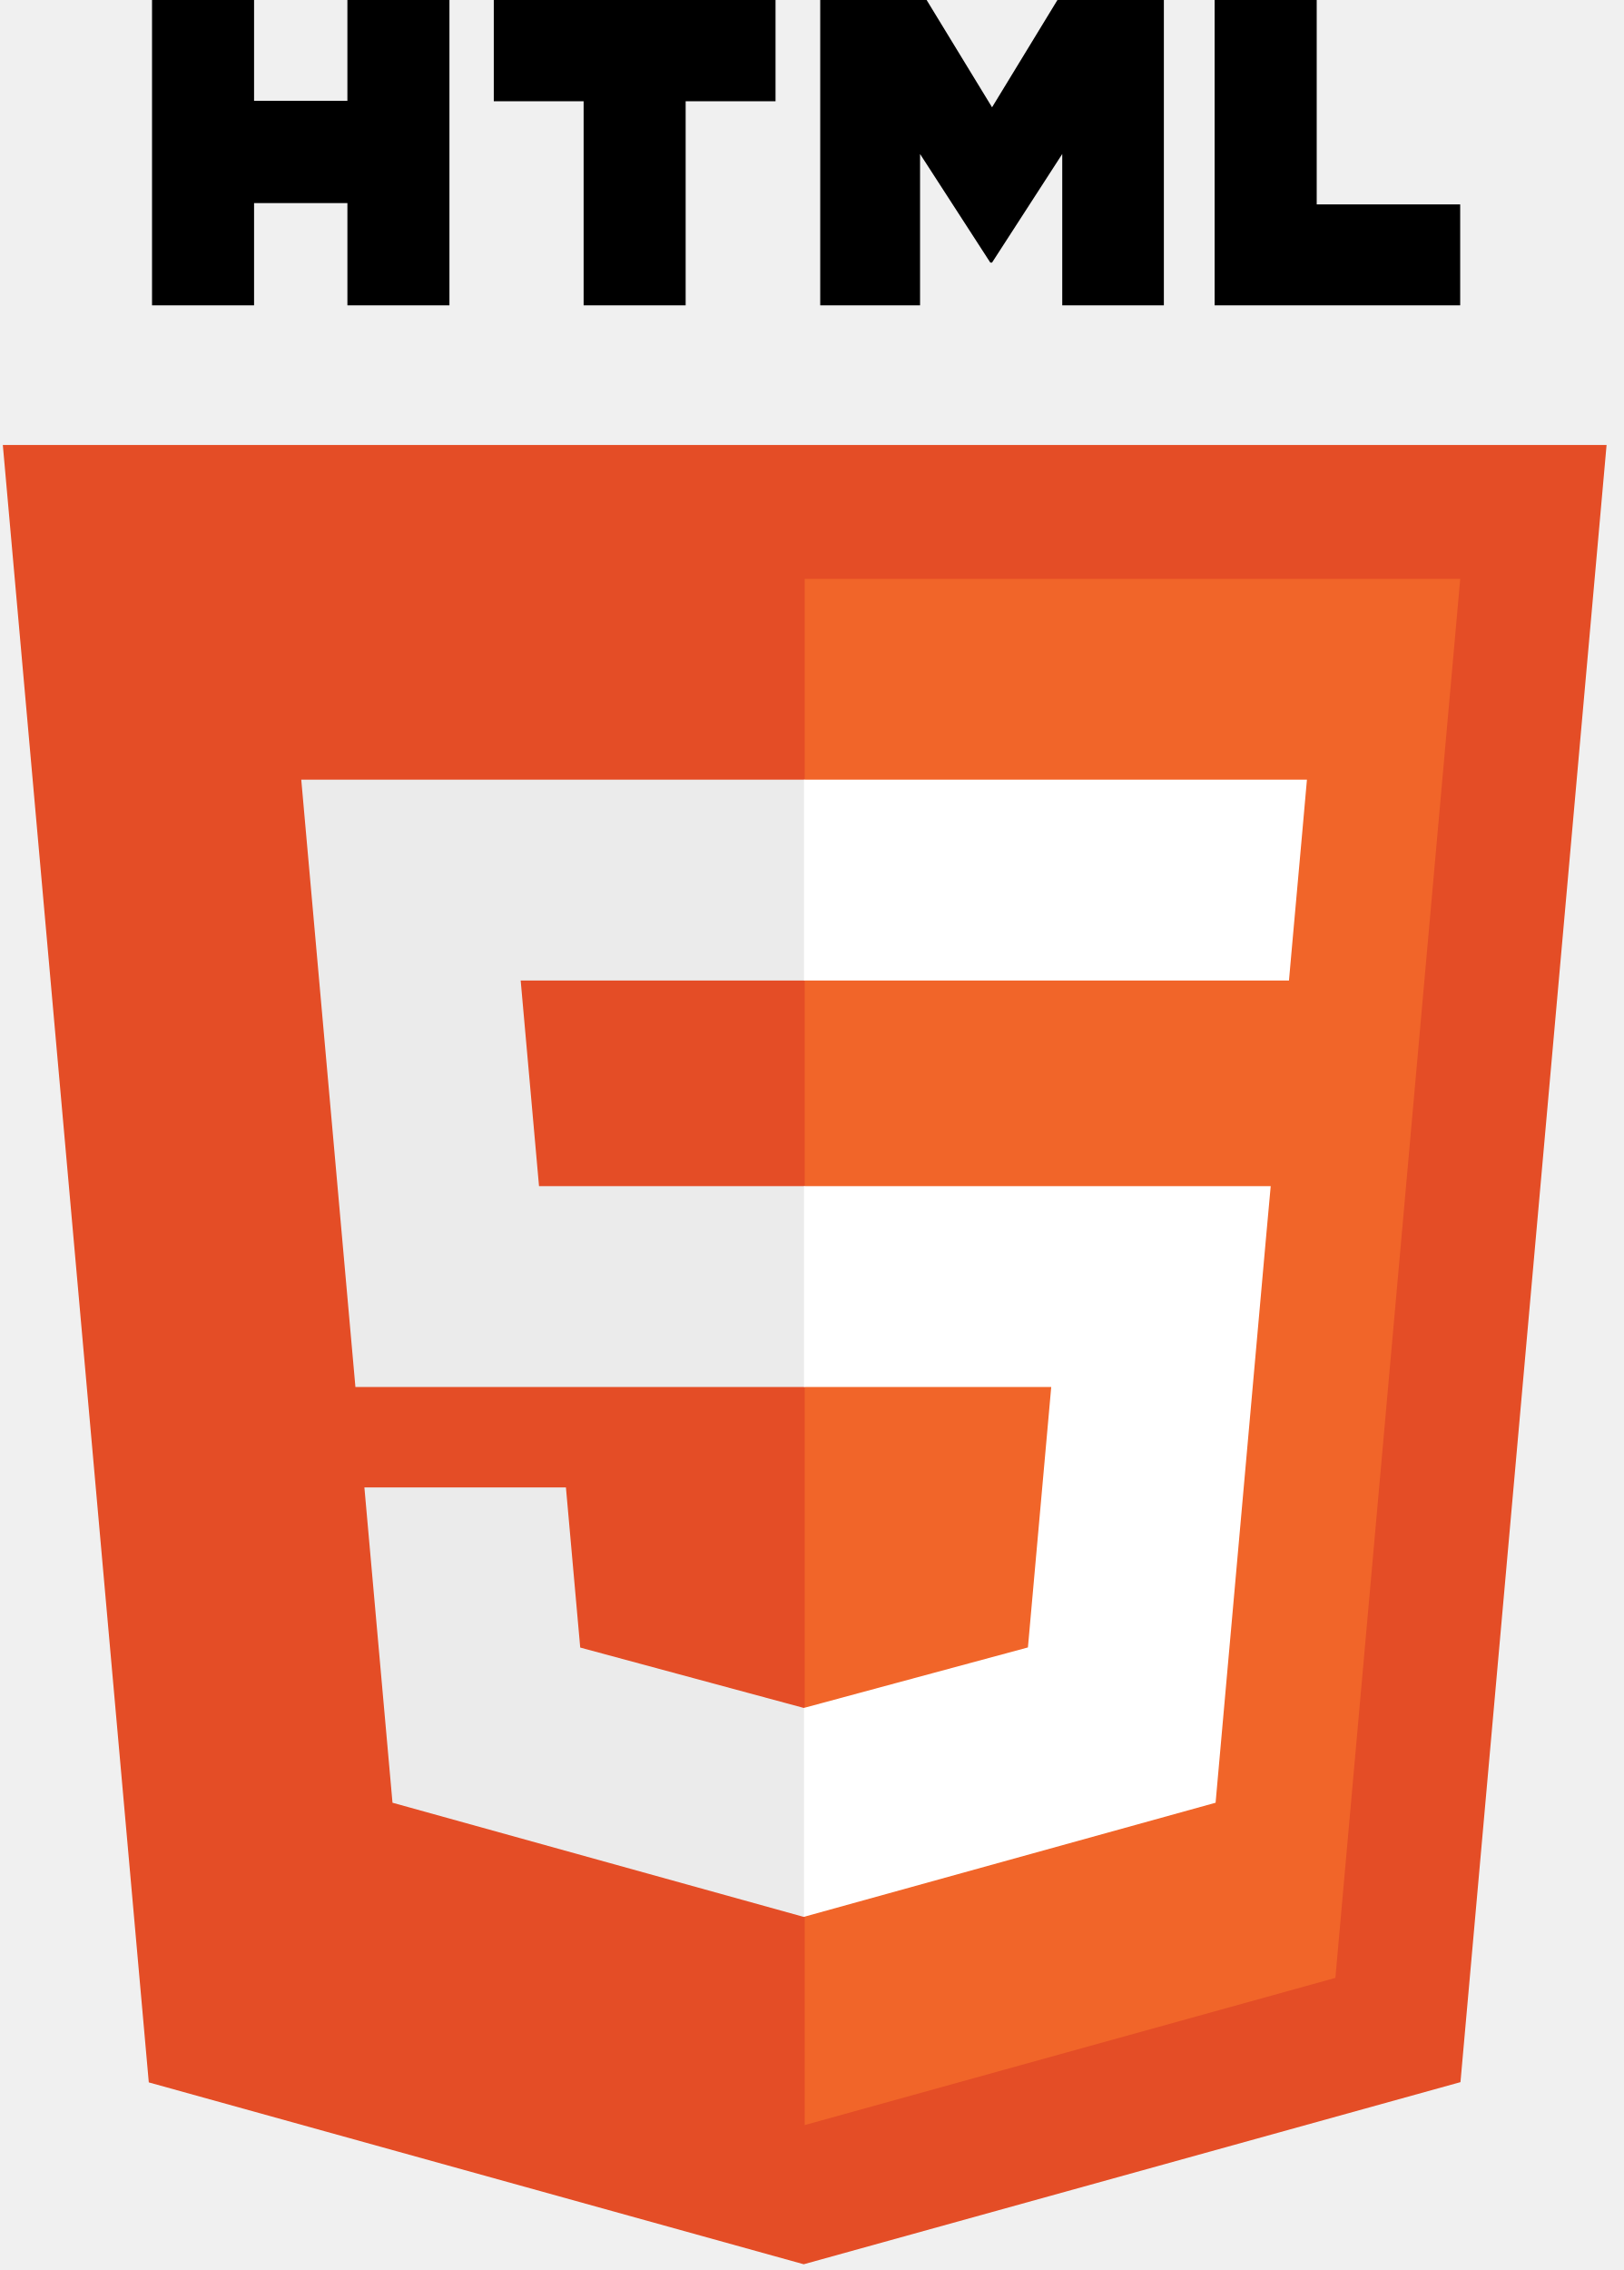
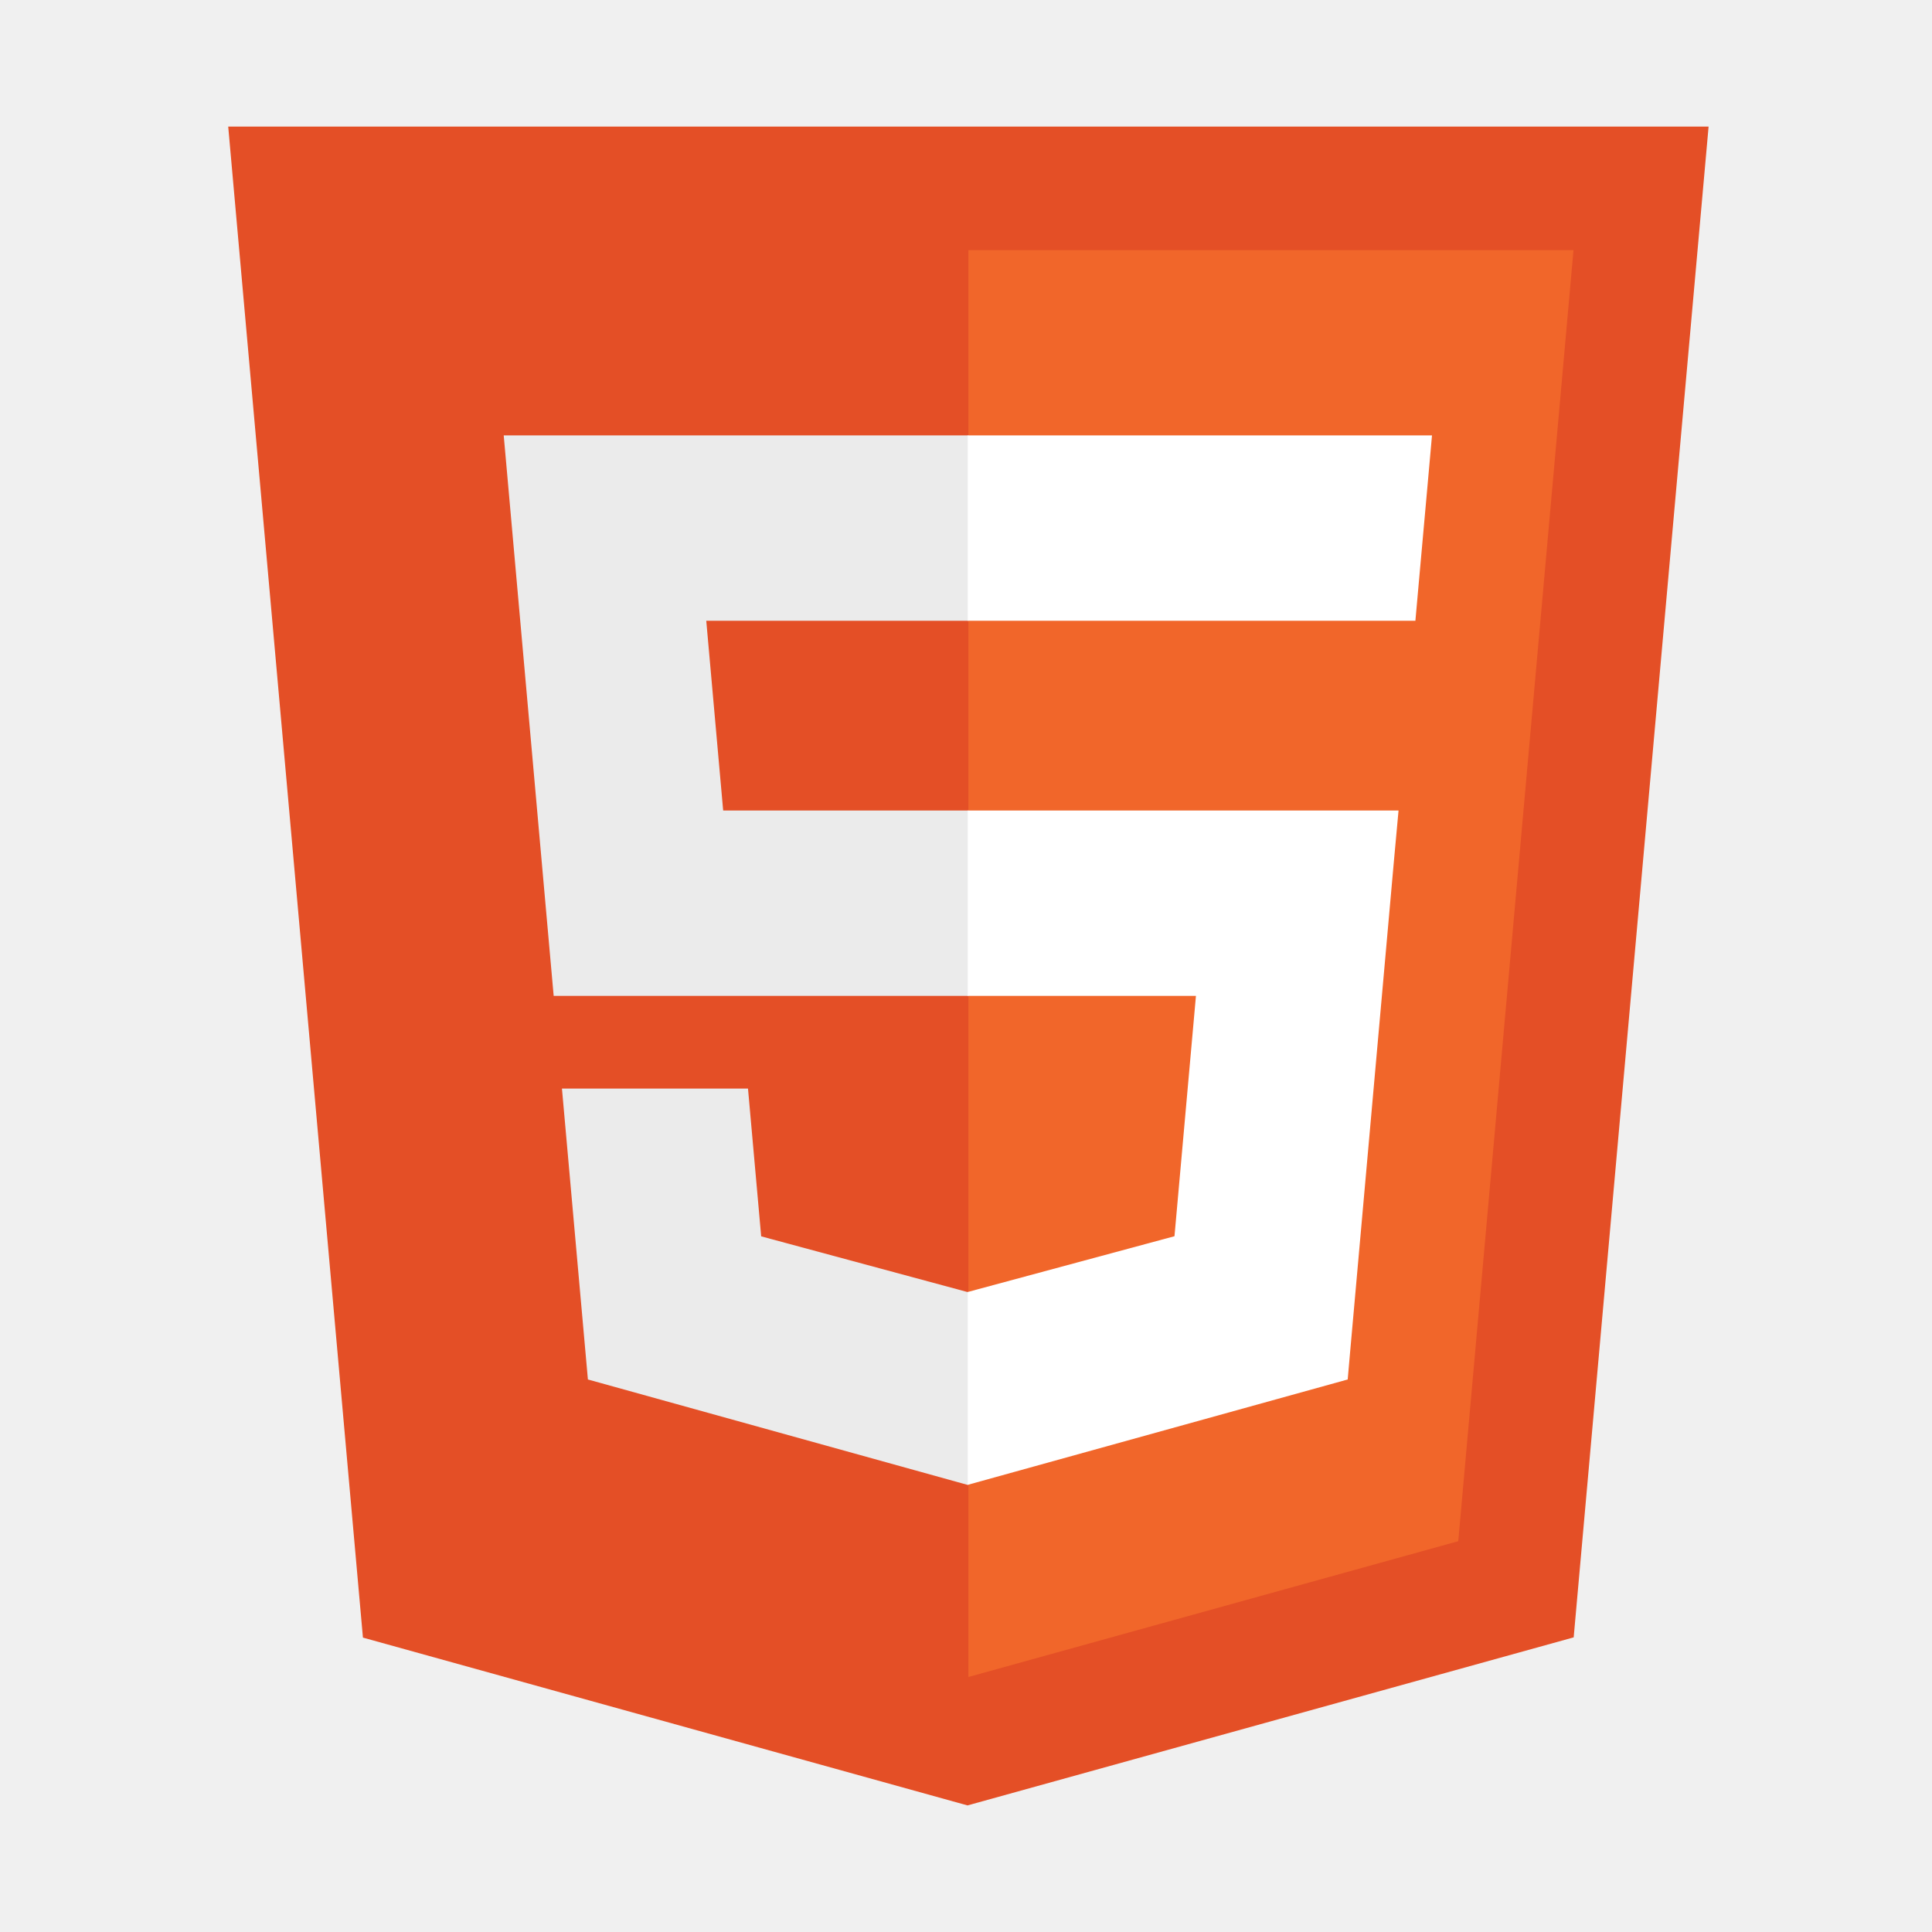
- <svg xmlns="http://www.w3.org/2000/svg" width="103" height="144" viewBox="0 0 103 144" fill="none">
-   <path d="M101.941 28.228L92.67 132.083L50.998 143.636L9.441 132.099L0.179 28.228H101.941Z" fill="#E44D26" />
-   <path d="M51.06 134.806L84.733 125.47L92.655 36.721H51.06V134.806Z" fill="#F16529" />
-   <path d="M33.038 62.2H51.06V49.461H19.116L19.42 52.878L22.552 87.985H51.06V75.245H34.202L33.038 62.2Z" fill="#EBEBEB" />
-   <path d="M35.909 94.355H23.121L24.905 114.358L51.001 121.601L51.06 121.585V108.331L51.004 108.346L36.816 104.515L35.909 94.355Z" fill="#EBEBEB" />
-   <path d="M9.647 0H16.121V6.396H22.043V0H28.518V19.369H22.044V12.883H16.121V19.369H9.647V0H9.647Z" fill="black" />
-   <path d="M37.031 6.423H31.332V0H49.209V6.423H43.506V19.369H37.032V6.423H37.032H37.031Z" fill="black" />
-   <path d="M52.045 0H58.796L62.948 6.806L67.097 0H73.85V19.369H67.402V9.769L62.948 16.656H62.836L58.38 9.769V19.369H52.045V0Z" fill="black" />
-   <path d="M77.072 0H83.548V12.967H92.652V19.369H77.071V0H77.072Z" fill="black" />
-   <path d="M51.016 87.985H66.703L65.224 104.507L51.016 108.342V121.595L77.132 114.358L77.324 112.205L80.318 78.666L80.629 75.245H51.016V87.985Z" fill="white" />
-   <path d="M51.016 62.169V62.2H81.788L82.043 59.337L82.624 52.878L82.928 49.461H51.016V62.169V62.169Z" fill="white" />
+ <svg xmlns="http://www.w3.org/2000/svg" width="160" height="160" viewBox="0 0 145 144" fill="none">
+   <path d="M27.239 122.405L17.128 9H128.233L118.108 122.387L72.613 135L27.239 122.405Z" fill="#E44F26" />
+   <path d="M72.68 125.361L109.445 115.169L118.094 18.274H72.68V125.361Z" fill="#F1662A" />
+   <path d="M72.68 60.331H54.275L53.006 46.089H72.68V32.179H37.805L38.138 35.914L41.554 74.241H72.68V60.331V60.331Z" fill="#EBEBEB" />
+   <path d="M72.68 96.453L72.617 96.471L57.128 92.29L56.138 81.198H42.175L44.123 103.032L72.617 110.943L72.68 110.925V96.453Z" fill="#EBEBEB" />
+   <path d="M72.631 60.331V74.241H89.758L88.147 92.281L72.631 96.466V110.939L101.147 103.032L101.354 100.683L104.621 64.067L104.963 60.331H72.631V60.331Z" fill="white" />
+   <path d="M72.631 32.179V46.089H106.228L106.507 42.966L107.141 35.914L107.474 32.179H72.631V32.179Z" fill="white" />
</svg>
